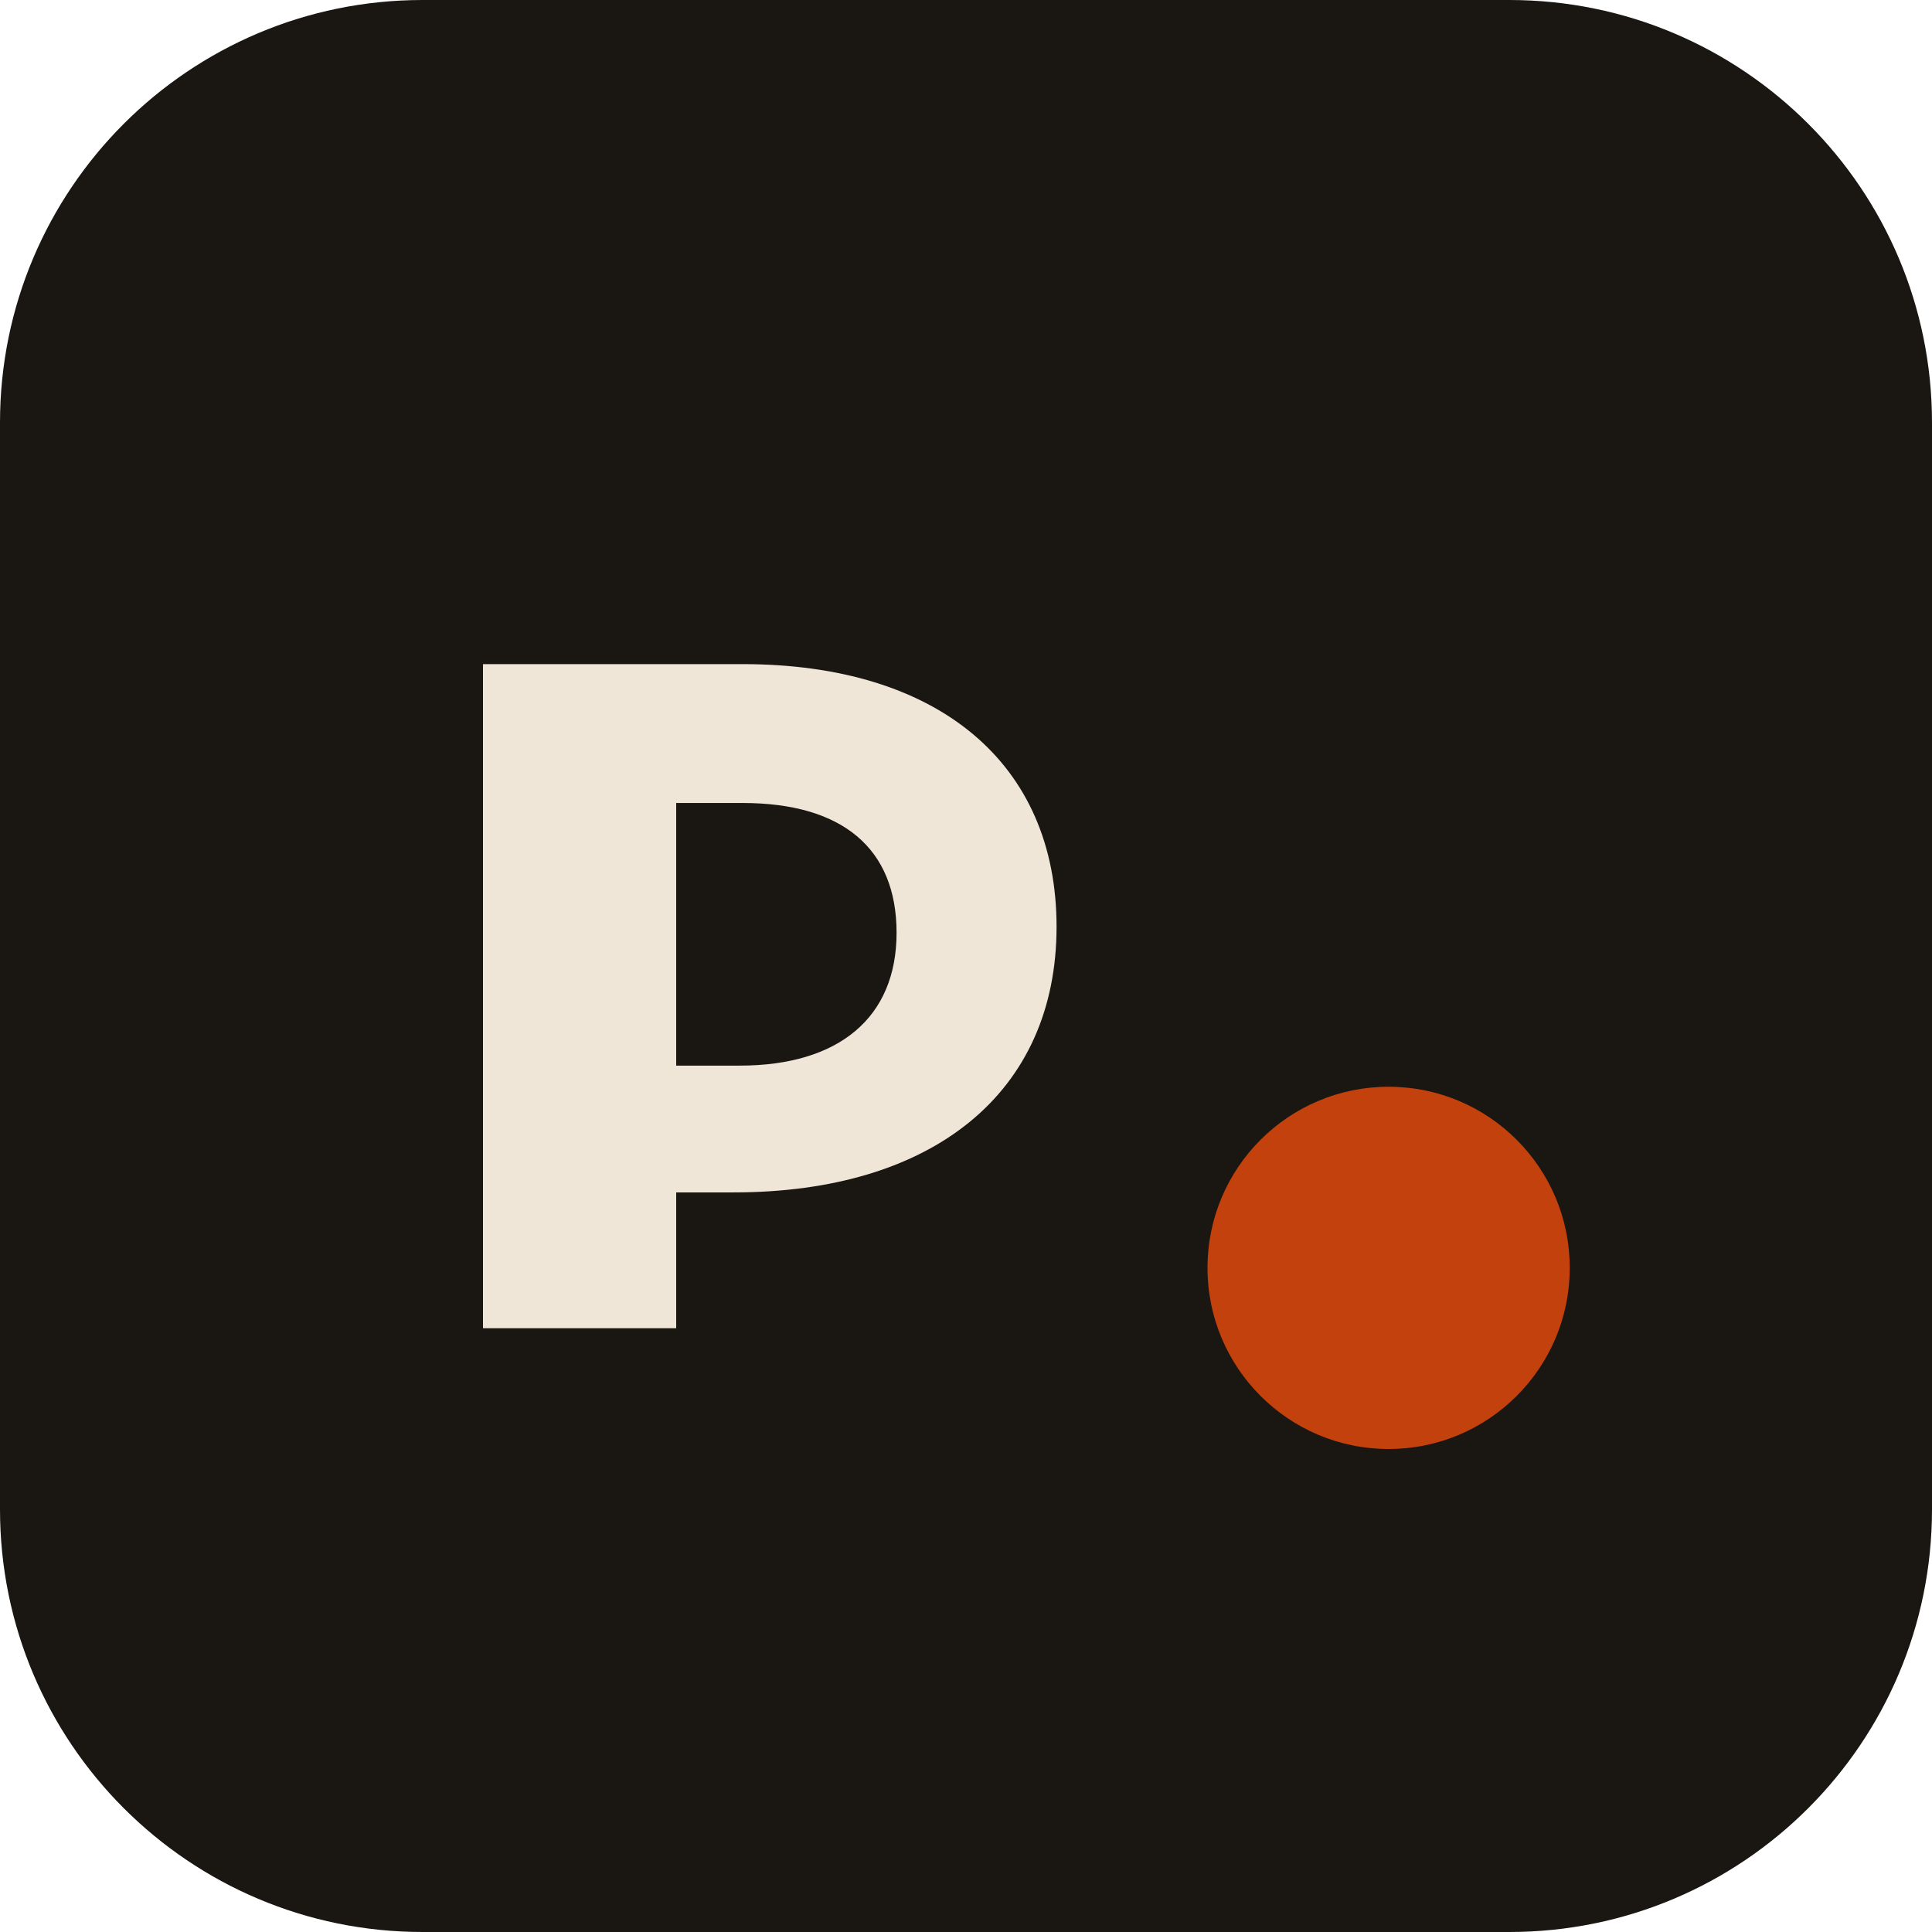
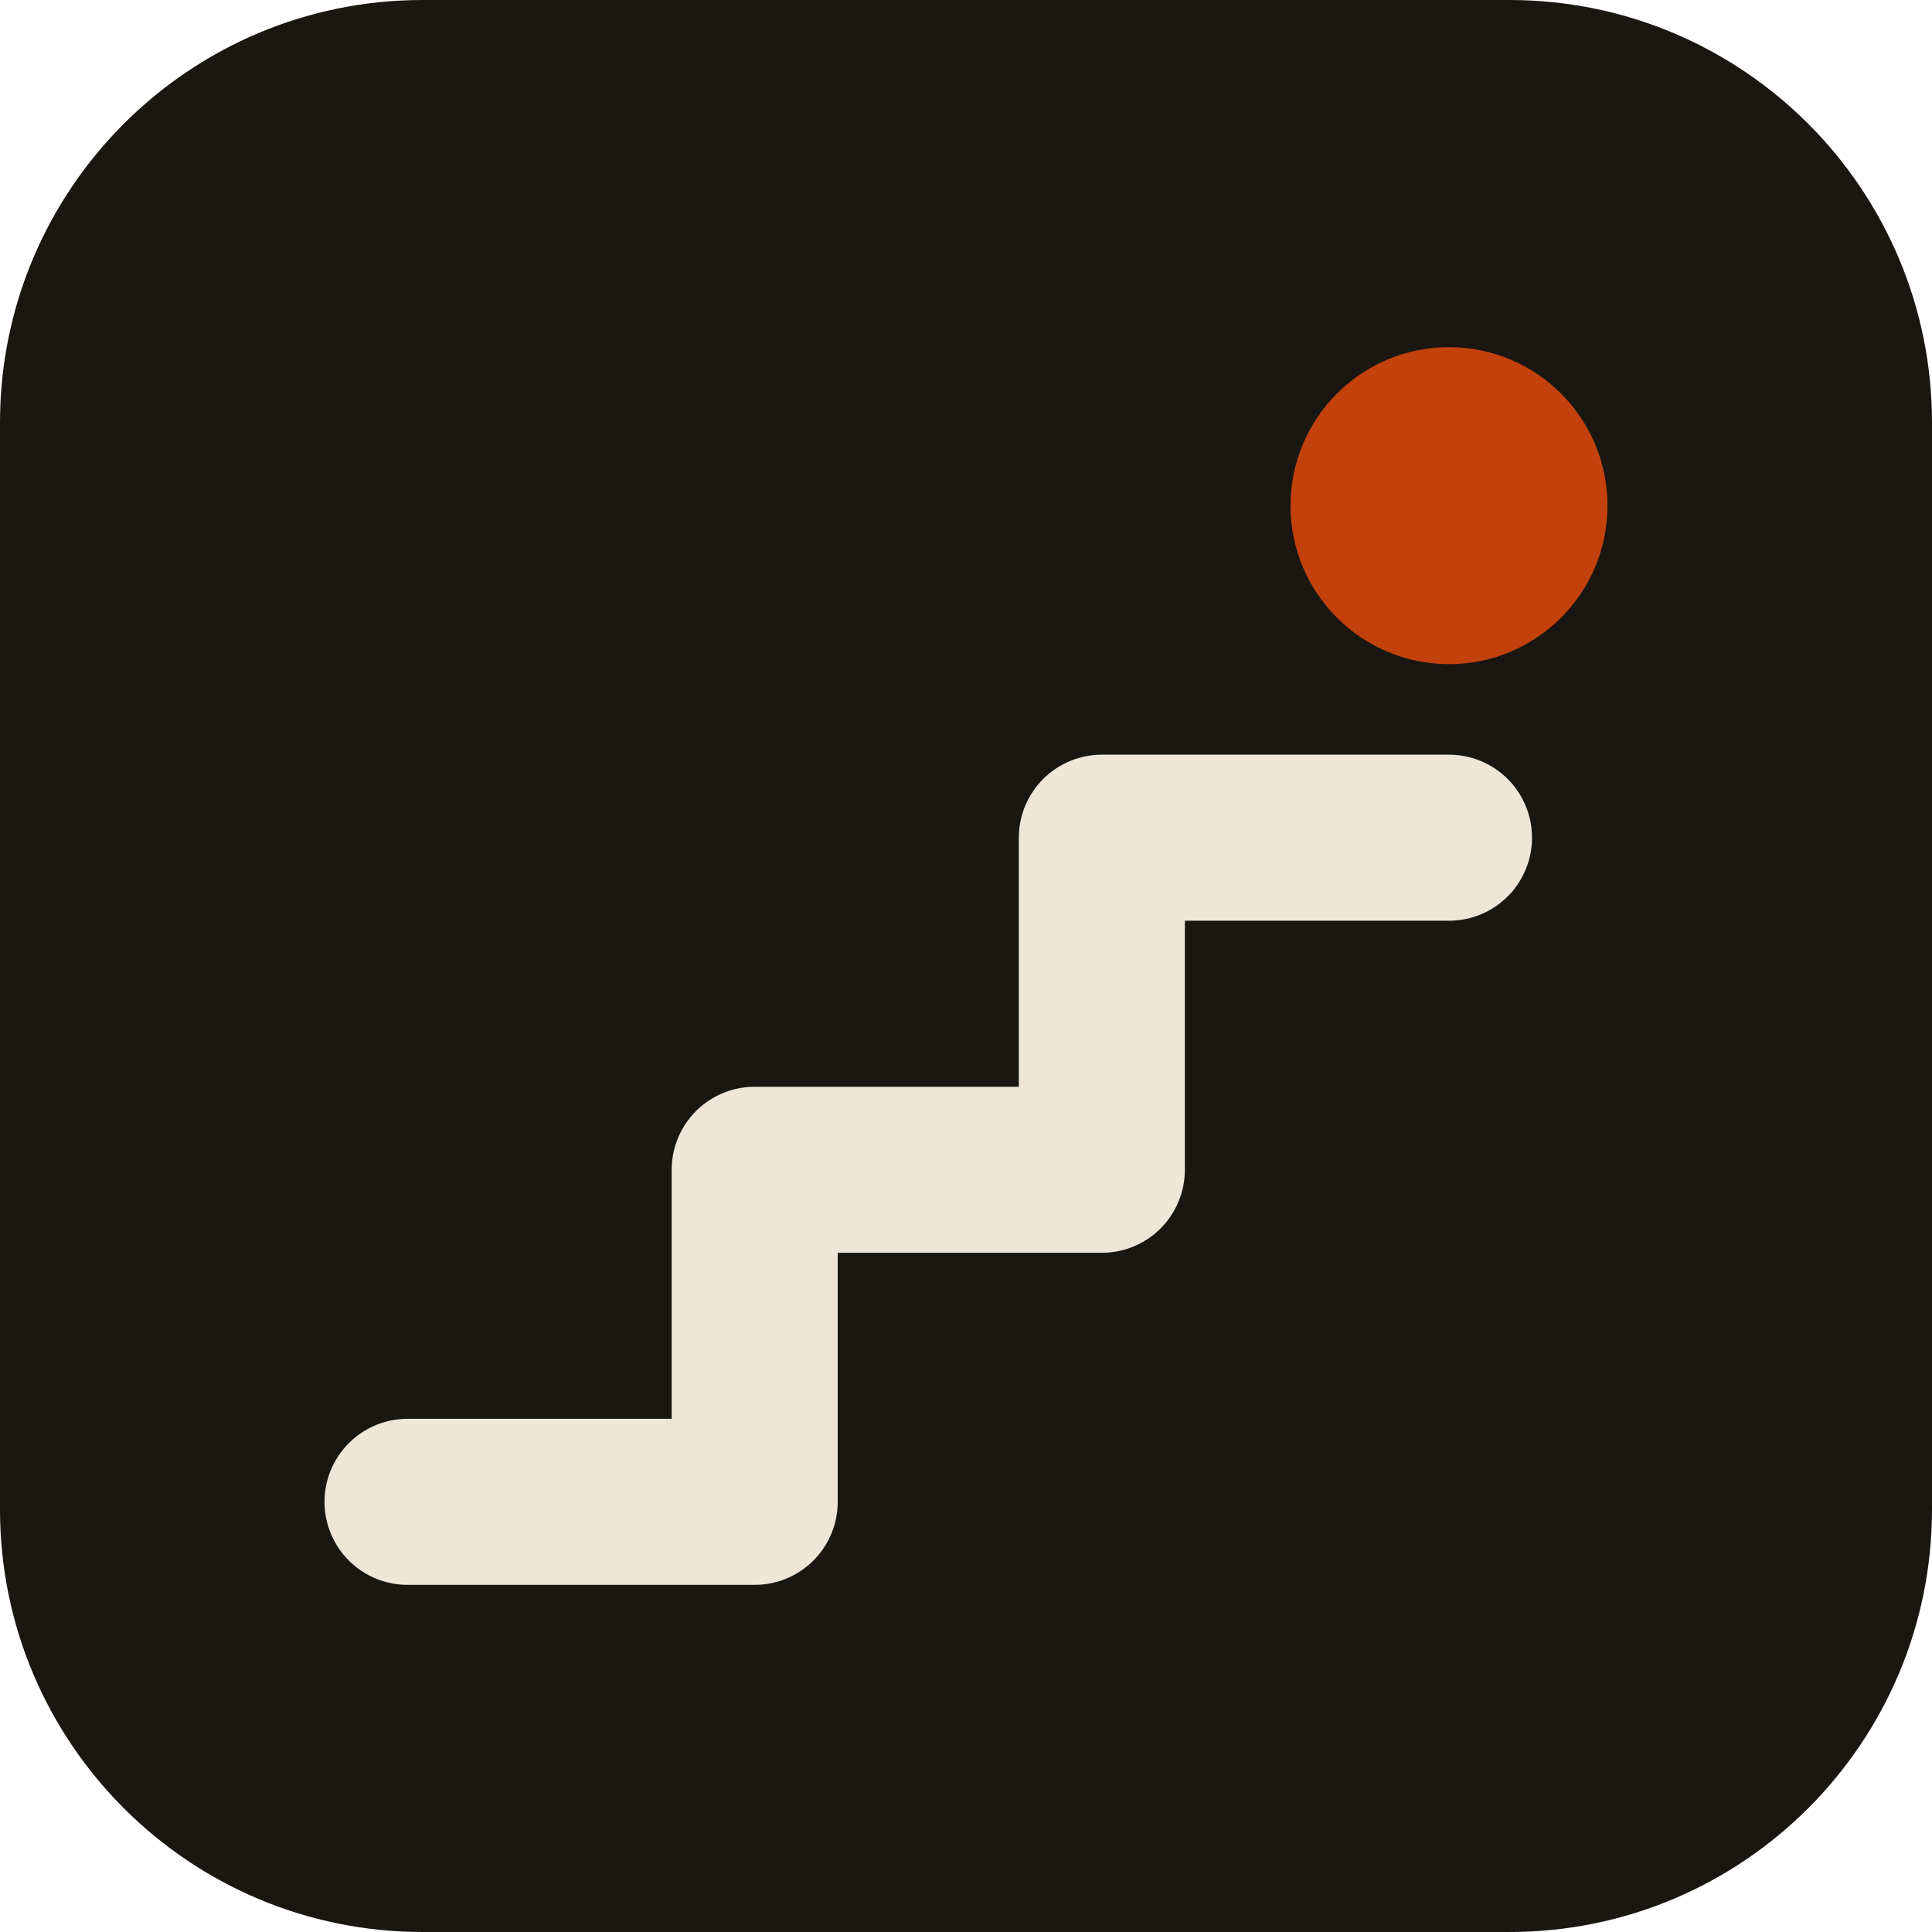
- <svg xmlns="http://www.w3.org/2000/svg" viewBox="0 0 64 64" fill="none">
-   <rect width="64" height="64" rx="14" fill="#1A1612" />
-   <path d="M16 44V22h8.6c6.5 0 10.4 3.3 10.4 8.7 0 5.5-4.1 8.8-10.7 8.8H22.4V44H16zm6.4-8.7h2.1c3.3 0 5.2-1.6 5.2-4.4s-1.8-4.3-5.1-4.3h-2.2v8.7z" fill="#EFE6D8" />
-   <circle cx="46" cy="42" r="6" fill="#C2410C" />
+ <svg xmlns="http://www.w3.org/2000/svg" viewBox="0 0 512 512" width="512" height="512">
+   <rect width="512" height="512" rx="112" fill="#1a1612" />
+   <g transform="translate(0 -6)">
+     <path d="M108 404 L200 404 L200 316 L292 316 L292 228 L384 228" fill="none" stroke="#efe6d8" stroke-width="44" stroke-linecap="round" stroke-linejoin="round" />
+     <circle cx="384" cy="140" r="42" fill="#c2410c" />
+   </g>
</svg>
